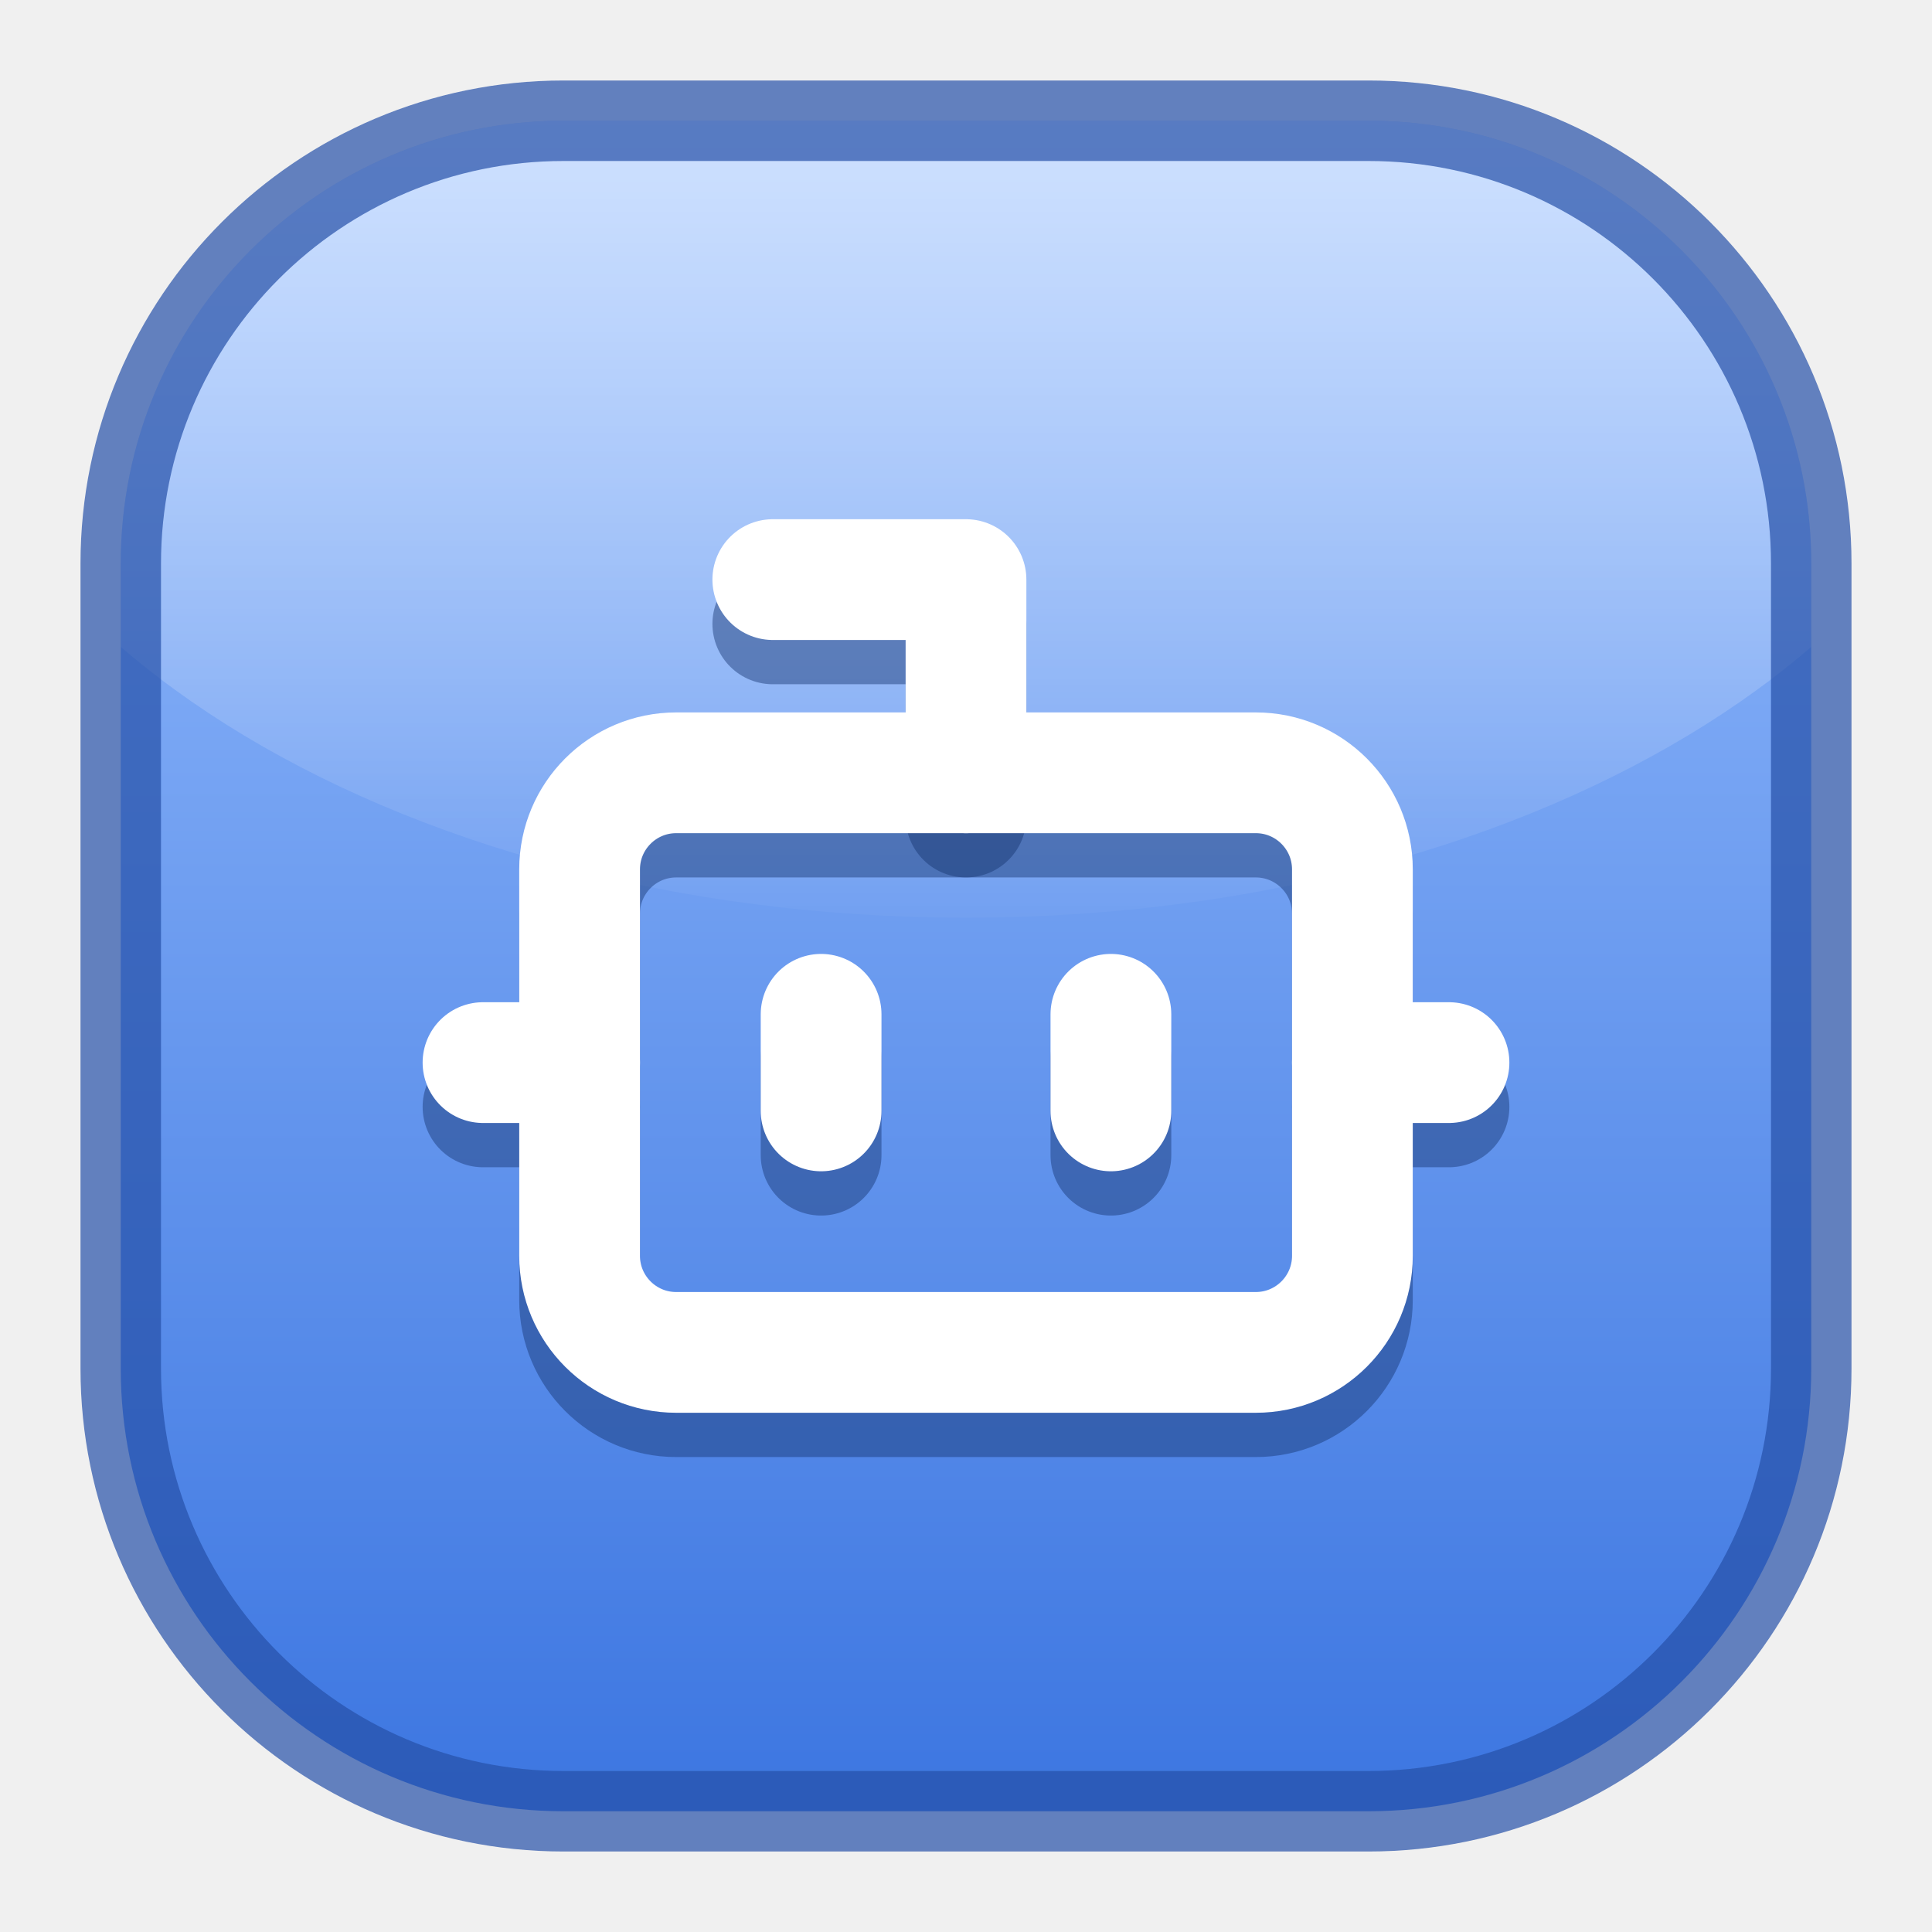
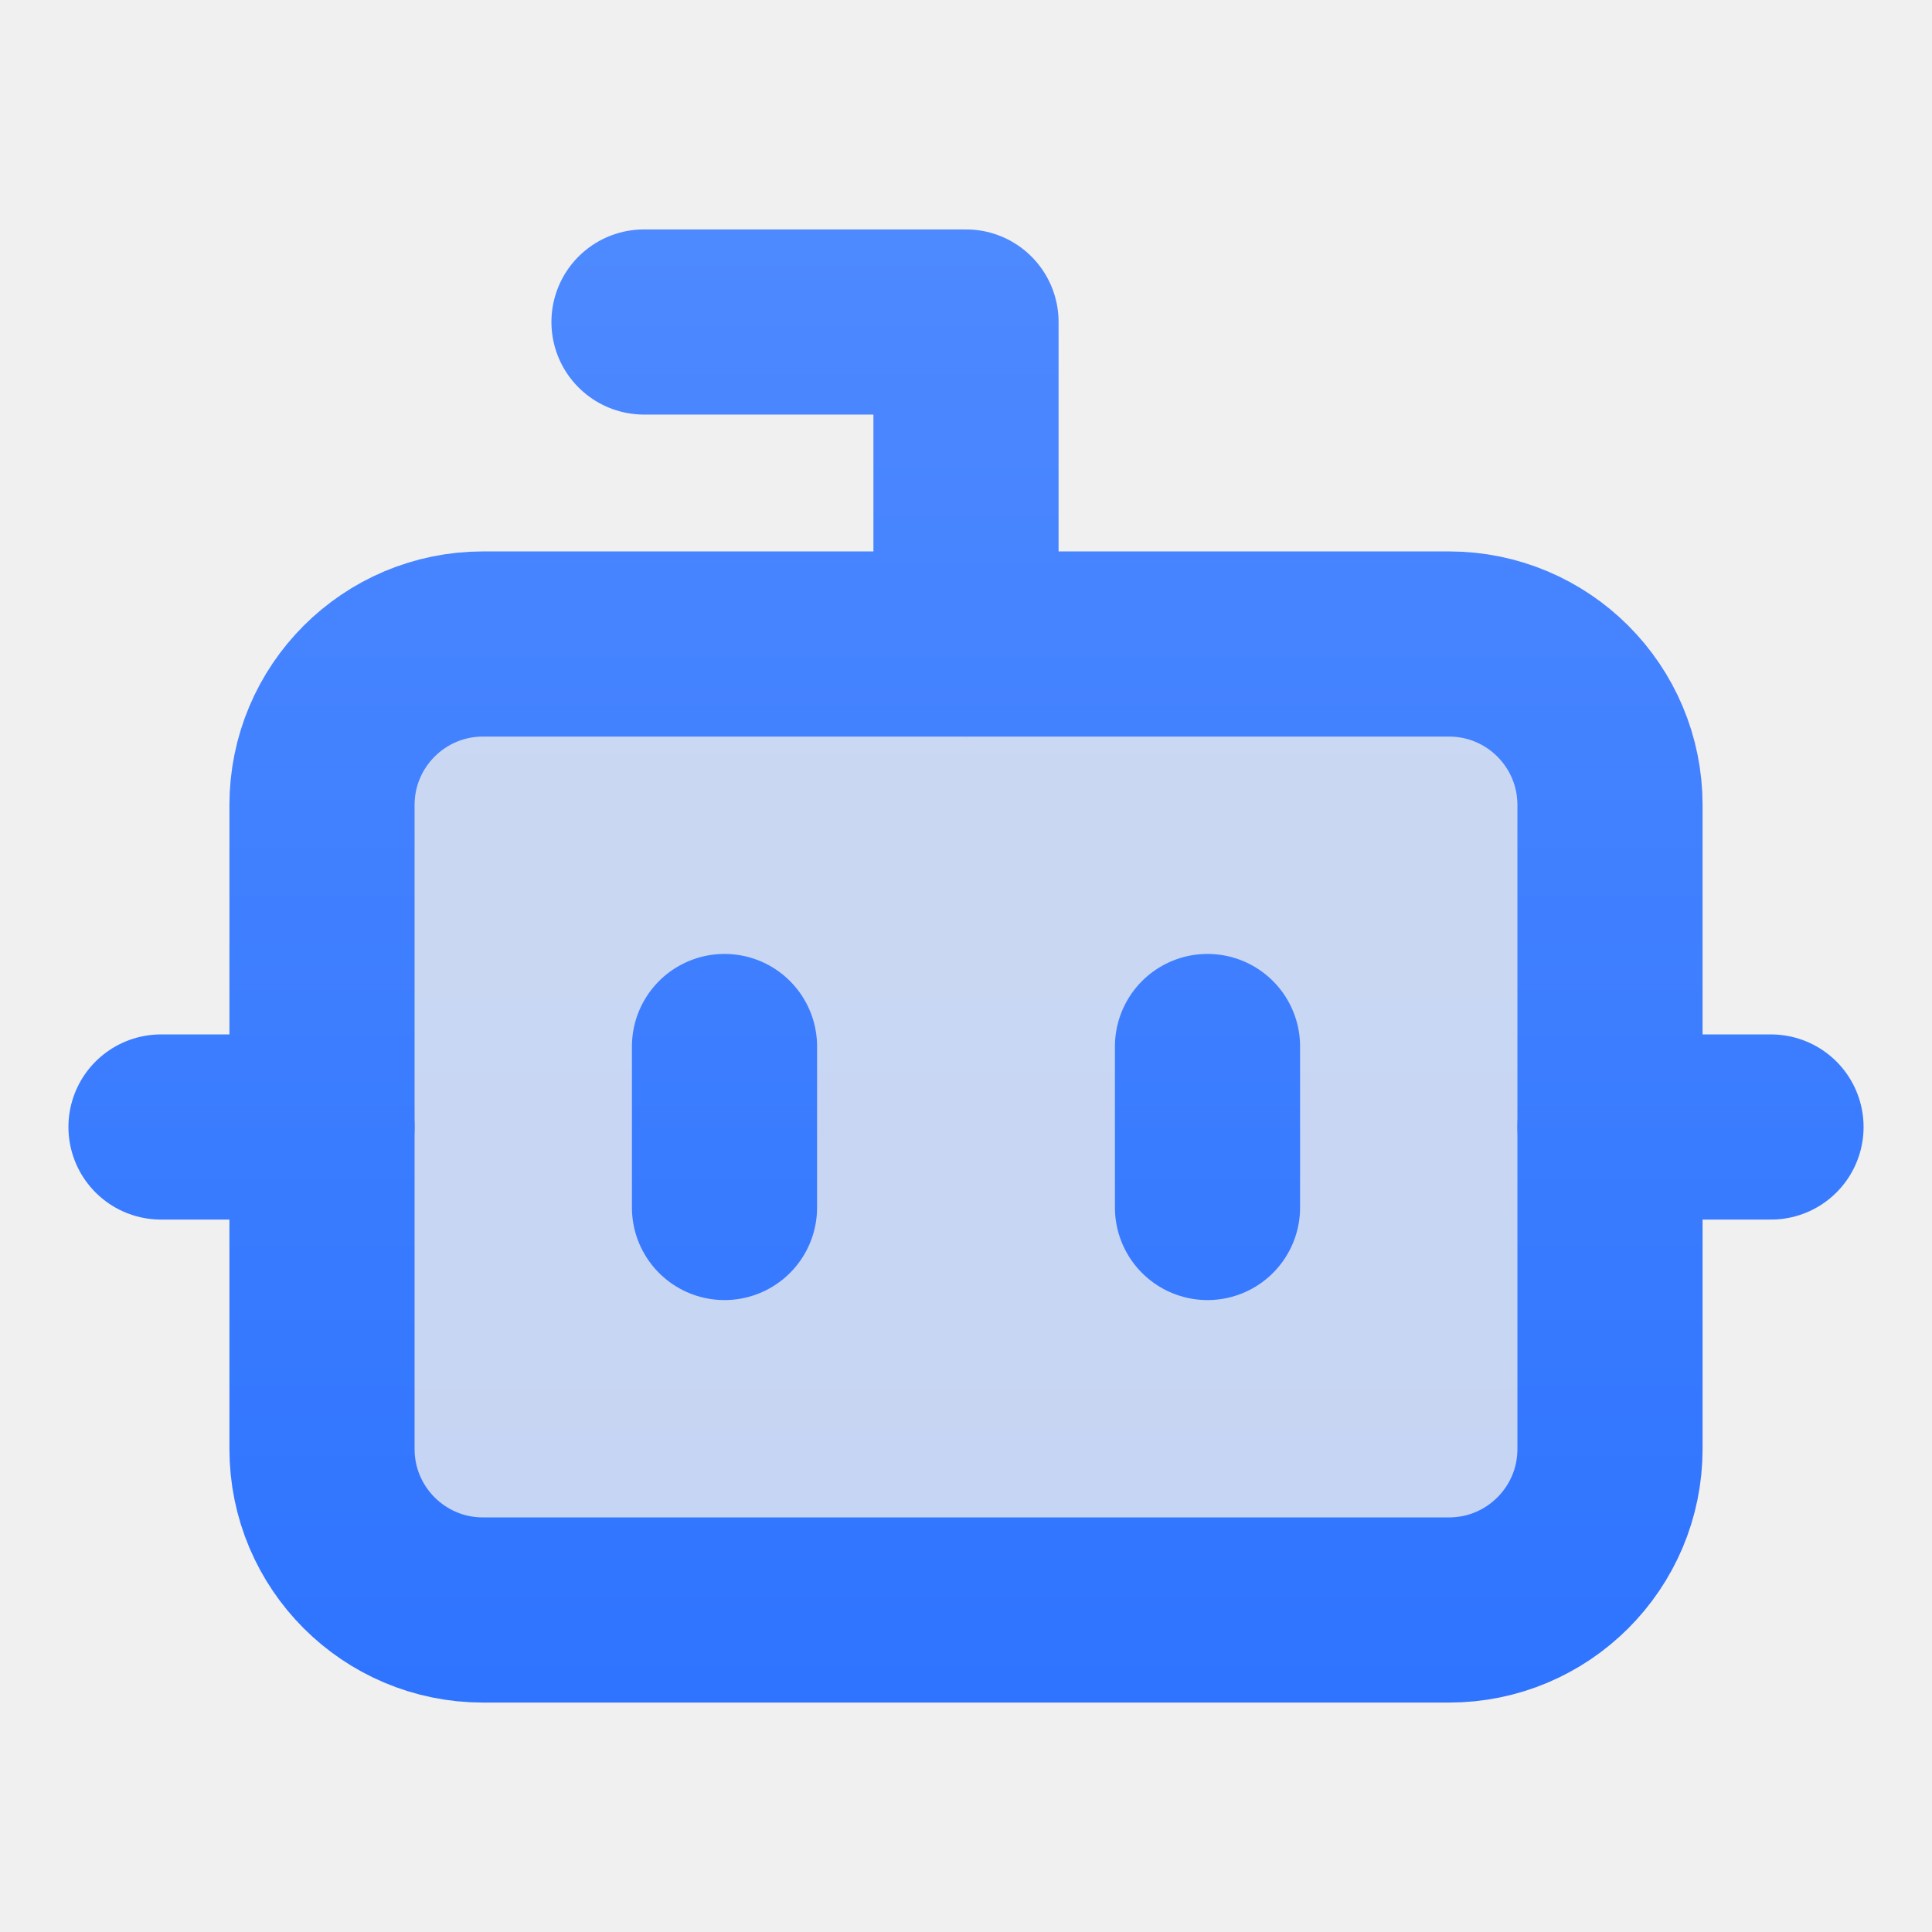
<svg xmlns="http://www.w3.org/2000/svg" viewBox="0 0 24 24" width="24" height="24">
  <defs>
-     <linearGradient id="appdeveloperp" x1="12" y1="1" x2="12" y2="23" gradientUnits="userSpaceOnUse">
-       <stop offset="0" stop-color="#9cc2ff" />
-       <stop offset="1" stop-color="#3a74e0" />
+     <linearGradient id="appdeveloperp" x1="12" y1="2" x2="12" y2="22" gradientUnits="userSpaceOnUse">
+       <stop offset="0" stop-color="#4f8aff" />
+       <stop offset="1" stop-color="#2d73ff" />
    </linearGradient>
-     <linearGradient id="appdeveloperg" x1="12" y1="1" x2="12" y2="12" gradientUnits="userSpaceOnUse">
-       <stop offset="0" stop-color="#ffffff" stop-opacity=".55" />
-       <stop offset="1" stop-color="#ffffff" stop-opacity="0" />
-     </linearGradient>
-     <clipPath id="appdeveloperc">
-       <path d="M7 1.5h10a5.5 5.5 0 0 1 5.5 5.5v10a5.5 5.5 0 0 1-5.5 5.5H7A5.5 5.5 0 0 1 1.5 17V7A5.5 5.5 0 0 1 7 1.5z" />
-     </clipPath>
  </defs>
-   <path d="M7 1.5h10a5.5 5.5 0 0 1 5.5 5.5v10a5.5 5.5 0 0 1-5.5 5.5H7A5.5 5.5 0 0 1 1.5 17V7A5.5 5.5 0 0 1 7 1.5z" fill="url(#appdeveloperp)" />
-   <g clip-path="url(#appdeveloperc)">
-     <ellipse cx="12" cy="3.2" rx="13" ry="8.2" fill="url(#appdeveloperg)" />
+   <g transform="translate(0.00 0.00) scale(1)" fill="url(#appdeveloperp)" fill-opacity=".22">
+     <path d="M6 8h12a2 2 0 0 1 2 2v8a2 2 0 0 1 -2 2h-12a2 2 0 0 1 -2 -2v-8a2 2 0 0 1 2 -2Z" />
  </g>
-   <path d="M7 1.5h10a5.5 5.5 0 0 1 5.5 5.5v10a5.5 5.5 0 0 1-5.5 5.5H7A5.5 5.5 0 0 1 1.5 17V7A5.5 5.5 0 0 1 7 1.5z" fill="none" stroke="#2551a8" stroke-opacity=".7" stroke-width="1" />
-   <g transform="translate(4.80 5.35) scale(0.6)" stroke="#163470" stroke-opacity=".45" stroke-width="2.5" stroke-linecap="round" stroke-linejoin="round" fill="none">
-     <path d="M12 8V4H8" />
-     <path d="M6 8h12a2 2 0 0 1 2 2v8a2 2 0 0 1 -2 2h-12a2 2 0 0 1 -2 -2v-8a2 2 0 0 1 2 -2Z" />
-     <path d="M2 14h2" />
-     <path d="M20 14h2" />
-     <path d="M15 13v2" />
-     <path d="M9 13v2" />
-   </g>
-   <g transform="translate(4.80 4.80) scale(0.6)" stroke="#ffffff" stroke-width="2.5" stroke-linecap="round" stroke-linejoin="round" fill="none">
+   <g transform="translate(0.00 0.00) scale(1)" stroke="url(#appdeveloperp)" stroke-width="2.3" stroke-linecap="round" stroke-linejoin="round" fill="none">
    <path d="M12 8V4H8" />
    <path d="M6 8h12a2 2 0 0 1 2 2v8a2 2 0 0 1 -2 2h-12a2 2 0 0 1 -2 -2v-8a2 2 0 0 1 2 -2Z" />
    <path d="M2 14h2" />
    <path d="M20 14h2" />
    <path d="M15 13v2" />
    <path d="M9 13v2" />
  </g>
</svg>
